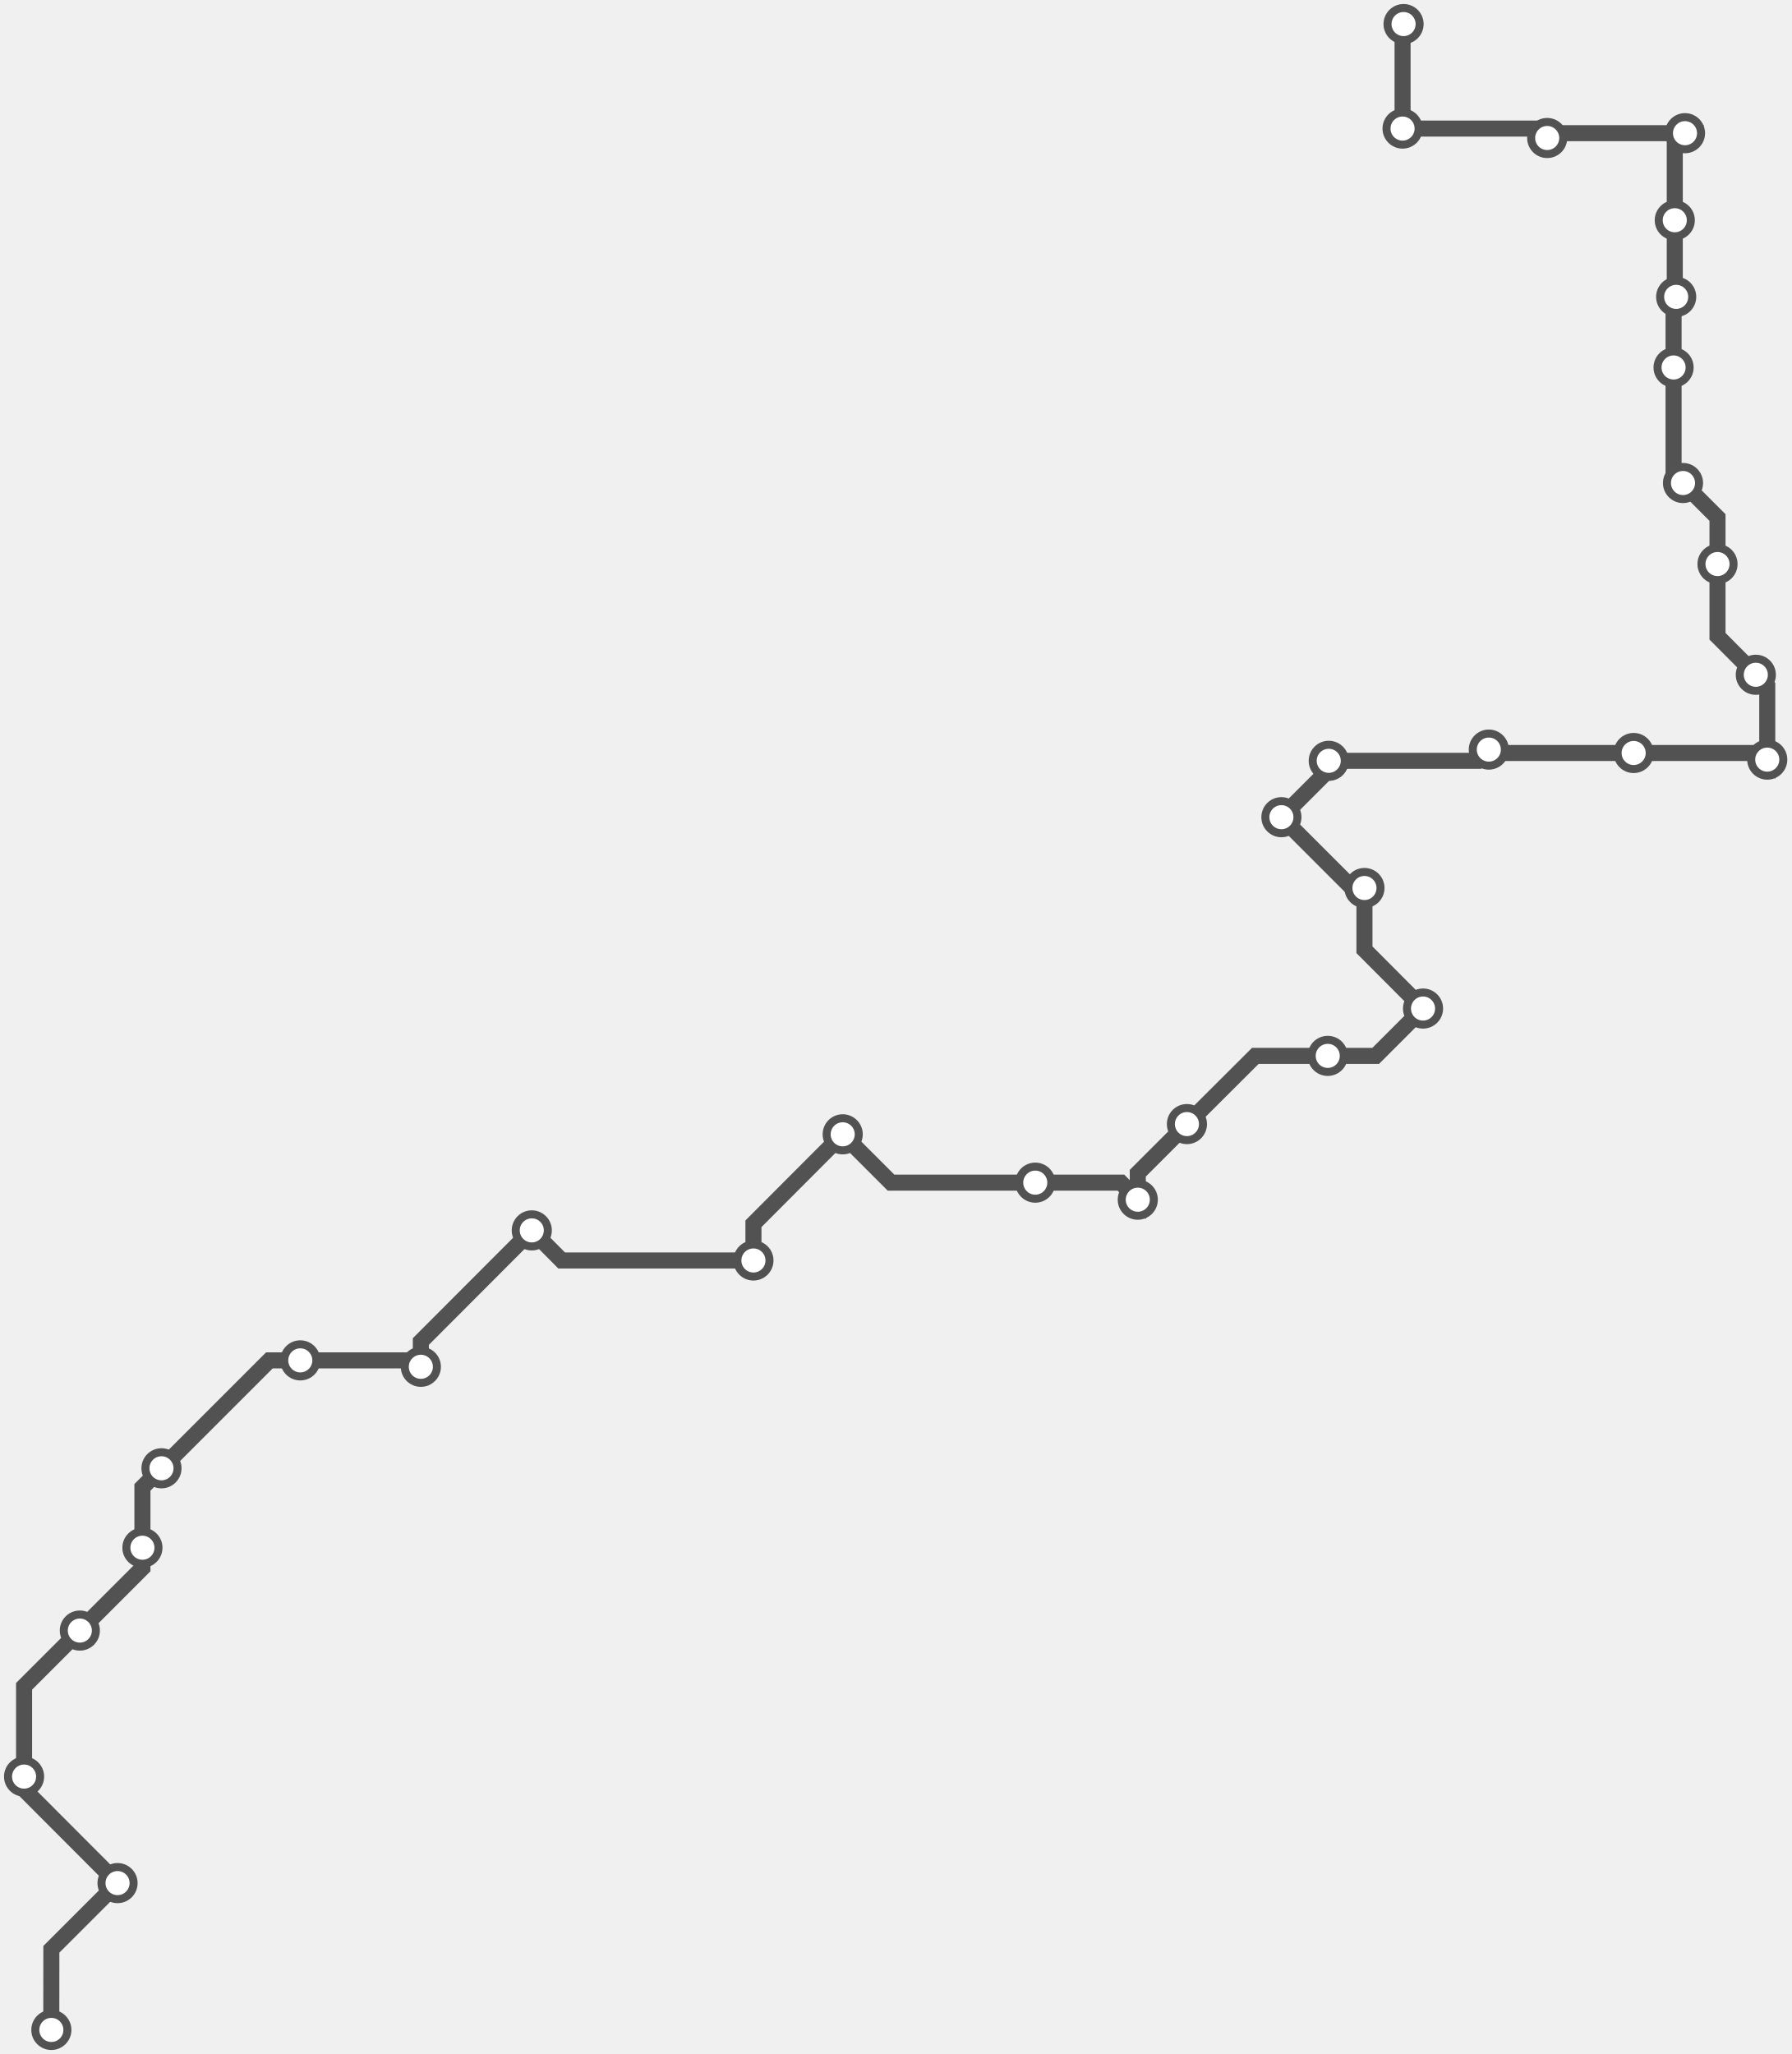
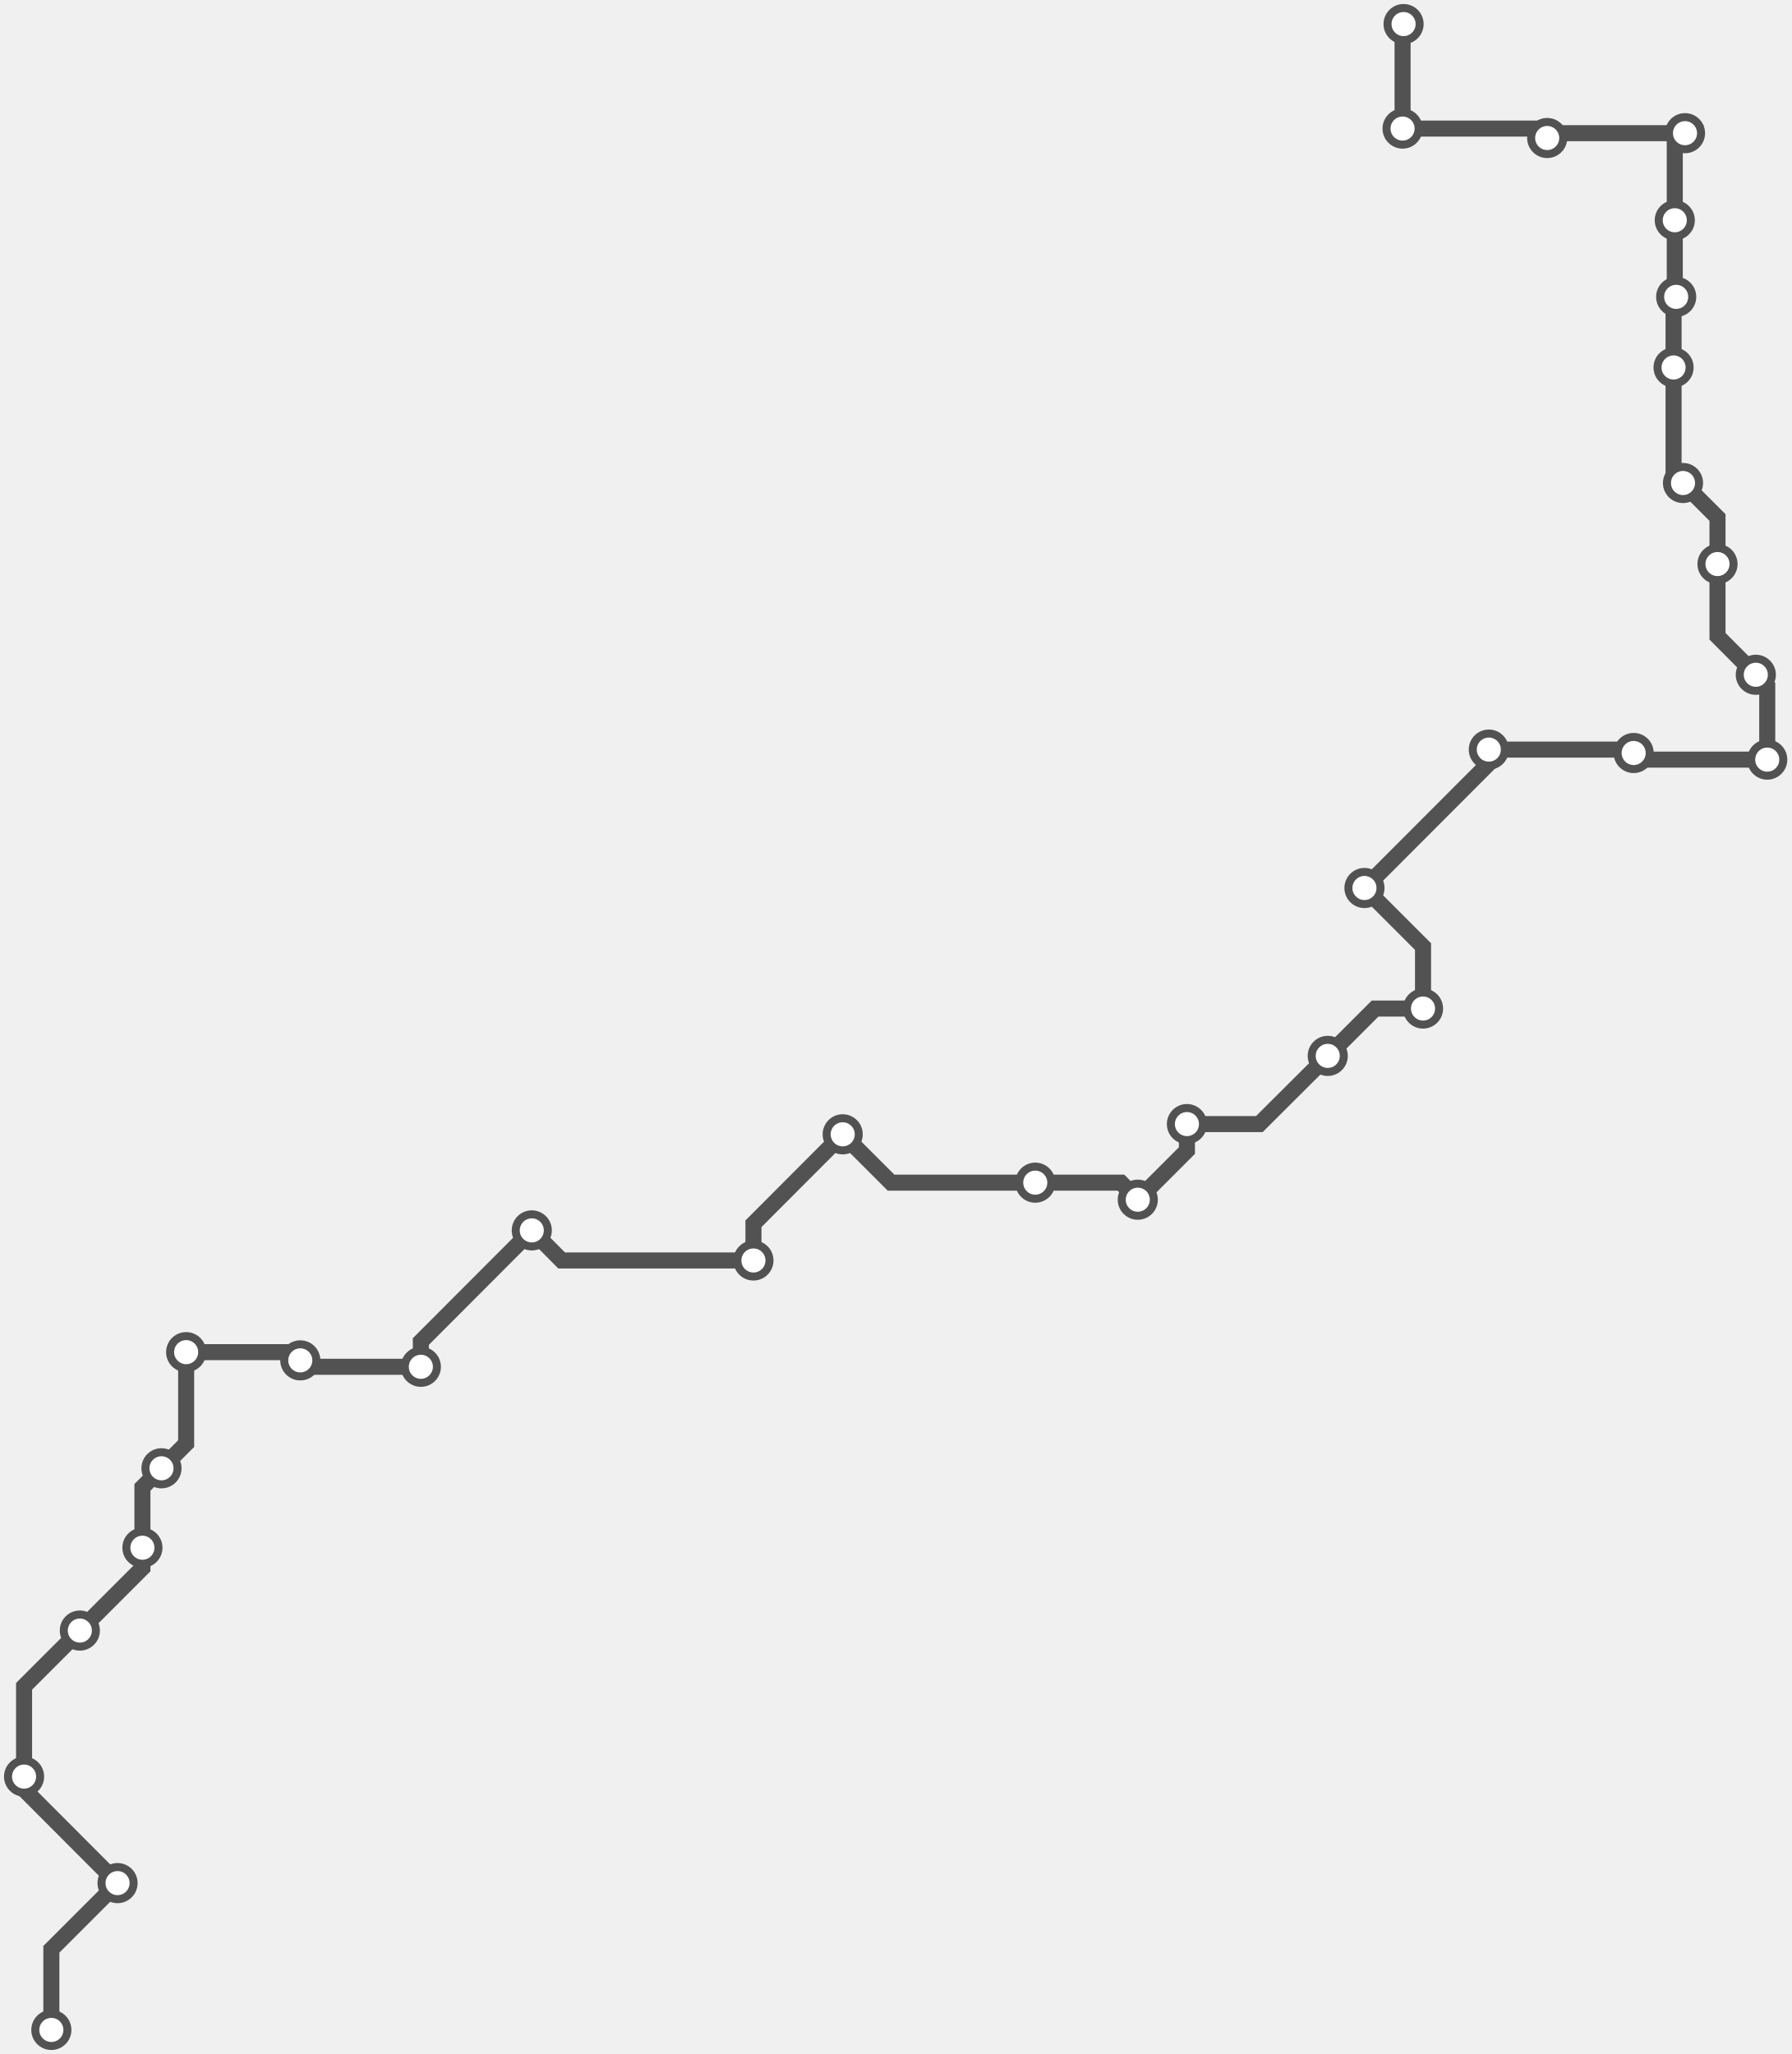
<svg xmlns="http://www.w3.org/2000/svg" width="893.0" height="1024.0">
-   <path d="M25.569 1012 L25.6 971.8 L58.6 938.8 L12.0 892.1 L12.0 885.7 L12.0 840.7 L39.8 812.9 L71.0 781.7 L71.0 771.6 L71.0 741.5 L80.5 732.0 L134.3 678.2 L149.7 678.2 L206.5 678.2 L209.8 681.4 L209.8 668.8 L265.1 613.4 L280.0 628.4 L375.6 628.4 L375.6 610.1 L420.1 565.5 L444.2 589.6 L516.1 589.6 L558.8 589.6 L567.2 598.1 L567.2 584.9 L591.7 560.4 L625.8 526.4 L661.9 526.4 L685.8 526.4 L709.4 502.8 L680.2 473.5 L680.2 442.7 L674.1 442.7 L638.8 407.4 L662.4 383.8 L662.4 379.3 L736.7 379.3 L742.2 373.7 L744.0 375.4 L814.4 375.4 L877.7 375.4 L881.0 378.7 L881.0 342.1 L875.3 336.4 L856.2 317.2 L856.2 281.2 L856.2 258.0 L839.0 240.8 L834.3 236.1 L834.3 183.2 L834.3 149.2 L835.6 148.0 L834.9 147.3 L834.9 109.8 L834.9 71.6 L840.0 66.4 L773.7 66.4 L771.3 68.8 L766.6 64.1 L699.2 64.1 L699.2 12.5 L699.7 12.0 " />
+   <path d="M699.677 12.0 L699.2 12.5 L699.2 64.1 L766.6 64.1 L771.3 68.8 L773.7 66.4 L840.0 66.4 L834.9 71.6 L834.9 109.8 L834.9 147.3 L835.6 148.0 L834.3 149.2 L834.3 183.2 L834.3 236.1 L839.0 240.8 L856.2 258.0 L856.2 281.2 L856.2 317.2 L875.3 336.4 L881.0 342.1 L881.0 378.7 L817.7 378.7 L814.4 375.4 L812.6 373.7 L742.2 373.7 L742.2 380.6 L680.2 442.7 L709.4 471.9 L709.4 502.8 L685.5 502.8 L661.9 526.4 L627.8 560.4 L591.7 560.4 L591.7 573.6 L567.2 598.1 L558.8 589.6 L516.1 589.6 L444.2 589.6 L420.1 565.5 L375.6 610.1 L375.6 628.4 L280.0 628.4 L265.1 613.4 L209.8 668.8 L209.8 681.4 L152.9 681.4 L149.7 678.2 L145.6 674.1 L92.8 674.1 L92.8 719.7 L80.5 732.0 L71.0 741.5 L71.0 771.6 L71.0 781.7 L39.8 812.9 L12.0 840.7 L12.0 885.7 L12.0 892.1 L58.6 938.8 L25.6 971.8 L25.6 1012.0 " />
+   <circle cx="699.7" cy="12.0" r="8" />
+   <circle cx="699.2" cy="64.1" r="8" />
+   <circle cx="771.3" cy="68.8" r="8" />
+   <circle cx="840.0" cy="66.4" r="8" />
+   <circle cx="834.9" cy="109.8" r="8" />
+   <circle cx="835.6" cy="148.0" r="8" />
+   <circle cx="834.3" cy="183.2" r="8" />
+   <circle cx="839.0" cy="240.8" r="8" />
+   <circle cx="856.2" cy="281.2" r="8" />
+   <circle cx="875.3" cy="336.4" r="8" />
+   <circle cx="881.0" cy="378.7" r="8" />
+   <circle cx="814.4" cy="375.4" r="8" />
+   <circle cx="742.2" cy="373.7" r="8" />
+   <circle cx="680.2" cy="442.7" r="8" />
+   <circle cx="709.4" cy="502.8" r="8" />
+   <circle cx="661.9" cy="526.4" r="8" />
+   <circle cx="591.7" cy="560.4" r="8" />
+   <circle cx="567.2" cy="598.1" r="8" />
+   <circle cx="516.1" cy="589.6" r="8" />
+   <circle cx="420.1" cy="565.5" r="8" />
+   <circle cx="375.6" cy="628.4" r="8" />
+   <circle cx="265.1" cy="613.4" r="8" />
+   <circle cx="209.8" cy="681.4" r="8" />
+   <circle cx="149.7" cy="678.2" r="8" />
+   <circle cx="92.8" cy="674.1" r="8" />
+   <circle cx="80.5" cy="732.0" r="8" />
+   <circle cx="71.0" cy="771.6" r="8" />
+   <circle cx="39.8" cy="812.9" r="8" />
+   <circle cx="12.0" cy="885.7" r="8" />
+   <circle cx="58.6" cy="938.8" r="8" />
  <circle cx="25.6" cy="1012.0" r="8" />
-   <circle cx="58.6" cy="938.8" r="8" />
-   <circle cx="12.0" cy="885.7" r="8" />
-   <circle cx="39.8" cy="812.9" r="8" />
-   <circle cx="71.0" cy="771.6" r="8" />
-   <circle cx="80.5" cy="732.0" r="8" />
-   <circle cx="149.7" cy="678.2" r="8" />
-   <circle cx="209.8" cy="681.4" r="8" />
-   <circle cx="265.1" cy="613.4" r="8" />
-   <circle cx="375.6" cy="628.4" r="8" />
-   <circle cx="420.1" cy="565.5" r="8" />
-   <circle cx="516.1" cy="589.6" r="8" />
-   <circle cx="567.2" cy="598.1" r="8" />
-   <circle cx="591.7" cy="560.4" r="8" />
-   <circle cx="661.9" cy="526.4" r="8" />
-   <circle cx="709.4" cy="502.8" r="8" />
-   <circle cx="680.2" cy="442.7" r="8" />
-   <circle cx="638.8" cy="407.4" r="8" />
-   <circle cx="662.4" cy="379.3" r="8" />
-   <circle cx="742.2" cy="373.7" r="8" />
-   <circle cx="814.4" cy="375.4" r="8" />
-   <circle cx="881.0" cy="378.7" r="8" />
-   <circle cx="875.3" cy="336.4" r="8" />
-   <circle cx="856.2" cy="281.2" r="8" />
-   <circle cx="839.0" cy="240.8" r="8" />
-   <circle cx="834.3" cy="183.2" r="8" />
-   <circle cx="835.6" cy="148.0" r="8" />
-   <circle cx="834.9" cy="109.8" r="8" />
-   <circle cx="840.0" cy="66.4" r="8" />
-   <circle cx="771.3" cy="68.8" r="8" />
-   <circle cx="699.2" cy="64.1" r="8" />
-   <circle cx="699.7" cy="12.0" r="8" />
  <style>
circle {
fill: white;
stroke: #525252;
stroke-width: 4;
}
path {
fill: none;
stroke: #525252;
stroke-width: 8;
}</style>
</svg>
